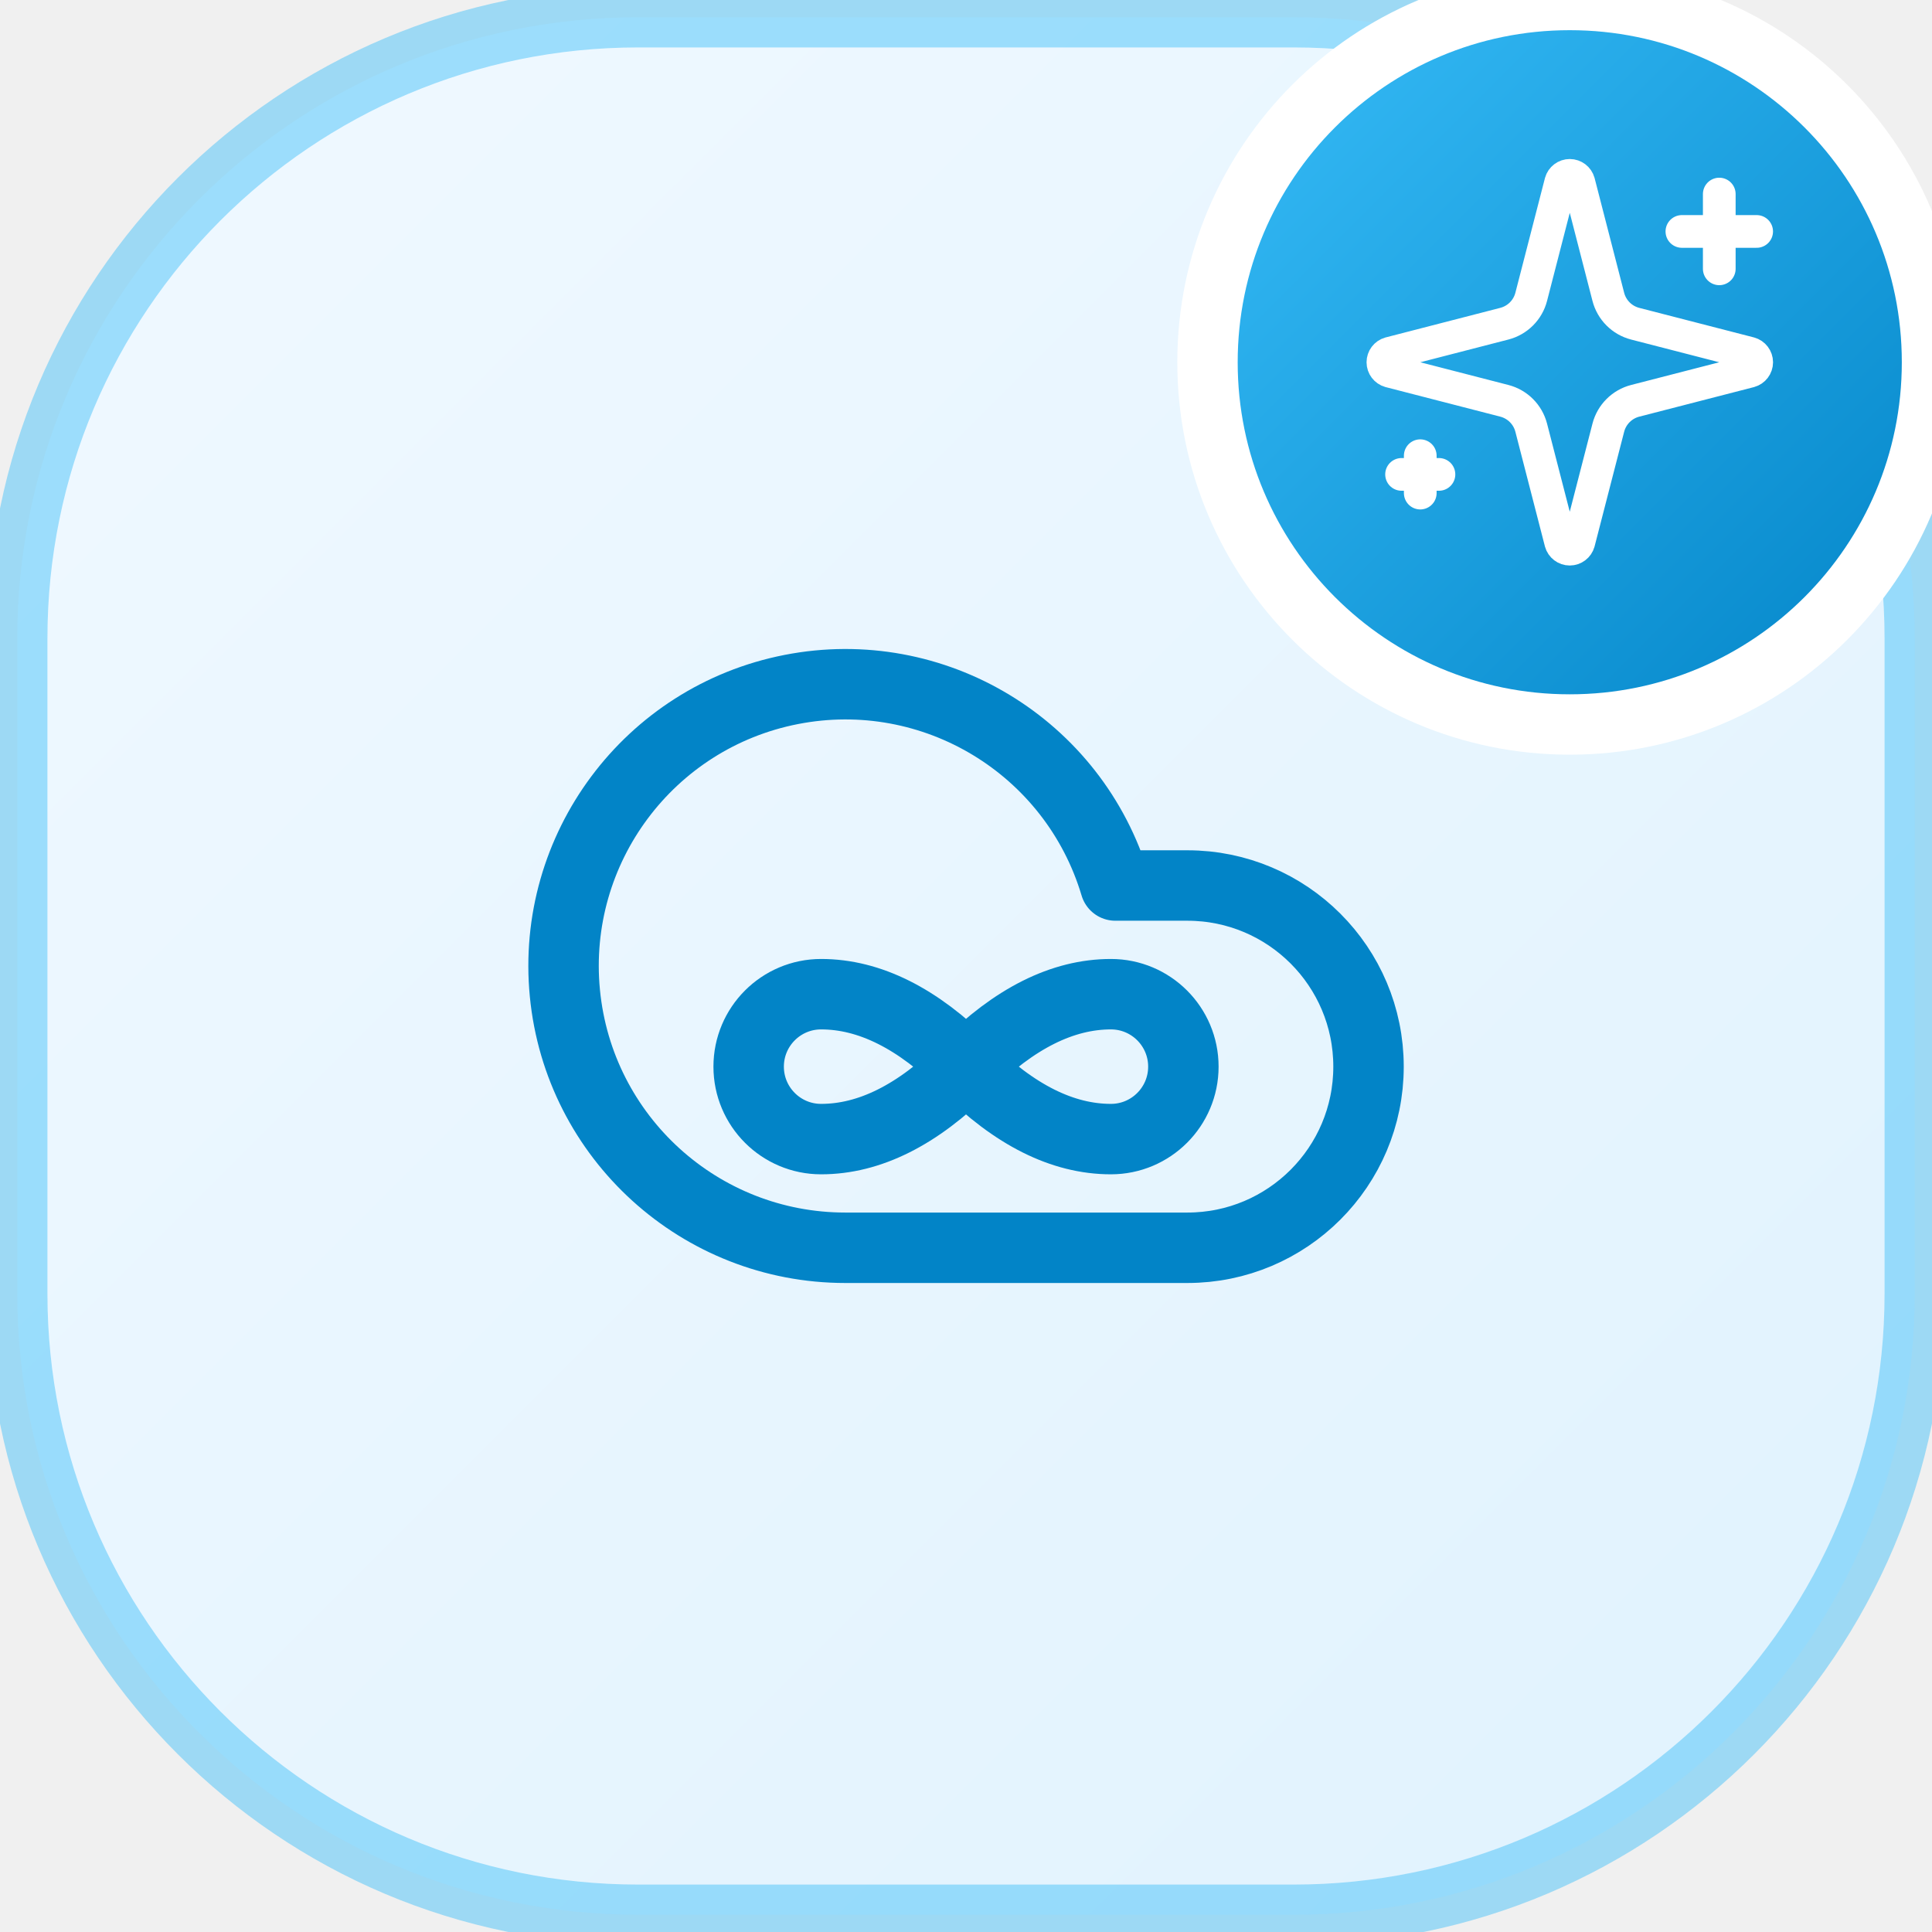
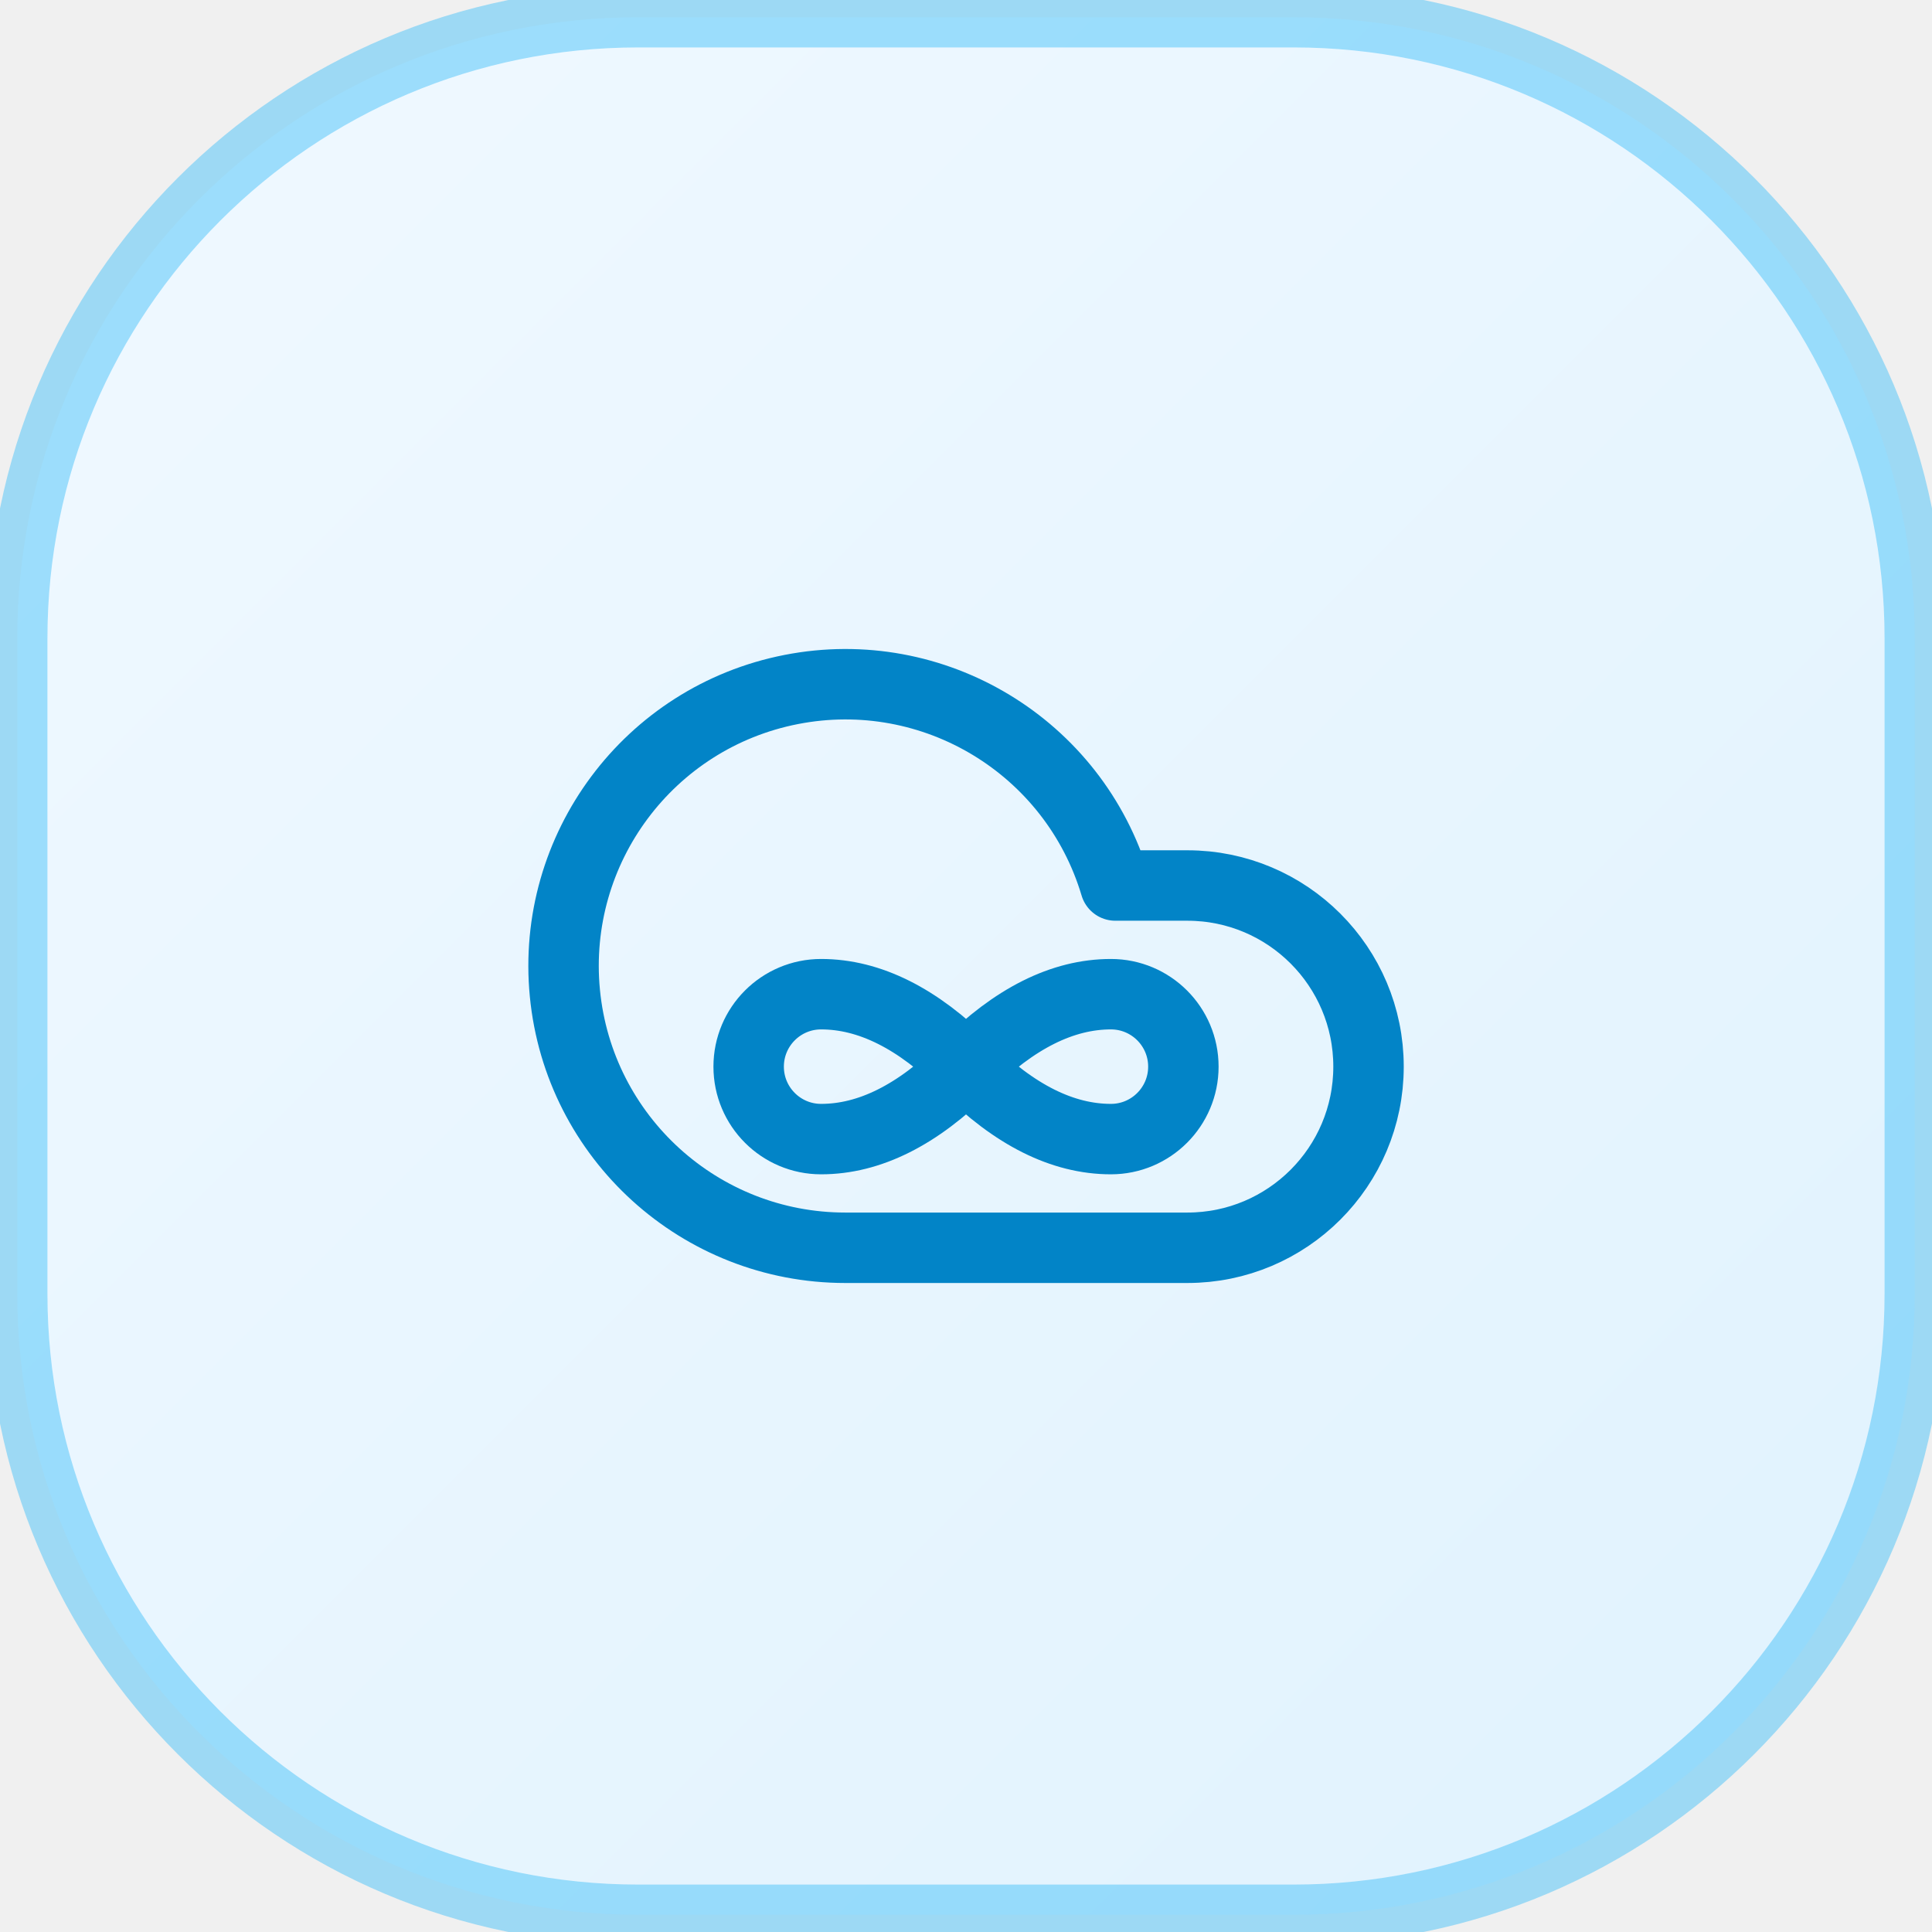
<svg xmlns="http://www.w3.org/2000/svg" viewBox="0 0 56 56" width="56" height="56" fill="none" stroke="currentColor" stroke-width="1.75" stroke-linecap="round" stroke-linejoin="round" style="color: #0284C7;">
  <defs>
    <linearGradient id="cloudGrad_lg" x1="0%" y1="0%" x2="100%" y2="100%">
      <stop offset="0%" stop-color="#38BDF8" />
      <stop offset="100%" stop-color="#0284C7" />
    </linearGradient>
    <linearGradient id="bgGlow_lg" x1="0%" y1="0%" x2="100%" y2="100%">
      <stop offset="0%" stop-color="#F0F9FF" />
      <stop offset="100%" stop-color="#E0F2FE" />
    </linearGradient>
-     <linearGradient id="sparkleGrad_lg" x1="0%" y1="0%" x2="100%" y2="100%">
-       <stop offset="0%" stop-color="#38BDF8" />
-       <stop offset="100%" stop-color="#0284C7" />
-     </linearGradient>
  </defs>
  <rect x="0.5" y="0.5" width="55" height="55" rx="18" fill="url(#bgGlow_lg)" stroke="#38BDF8" stroke-width="1.75" stroke-opacity="0.45" />
  <g transform="translate(14, 14) scale(1.1667)" stroke="currentColor" stroke-width="1.75" stroke-linecap="round" stroke-linejoin="round" fill="none">
    <path d="M17.5 19H9a7 7 0 1 1 6.71-9h1.79a4.5 4.5 0 1 1 0 9Z" />
    <path d="M12 14.5c-1.2-1.2-2.4-1.8-3.6-1.8a1.8 1.8 0 1 0 0 3.6c1.2 0 2.4-.6 3.6-1.8Zm0 0c1.2 1.2 2.4 1.8 3.6 1.8a1.8 1.8 0 0 0 0-3.6c-1.2 0-2.4.6-3.6 1.8Z" />
  </g>
-   <circle cx="45.5" cy="10.5" r="10.5" fill="url(#sparkleGrad_lg)" stroke="#FFFFFF" stroke-width="1.75" />
-   <g transform="translate(39, 4) scale(0.5417)" stroke="#FFFFFF" stroke-width="1.75" stroke-linecap="round" stroke-linejoin="round" fill="none">
-     <path d="M9.937 15.5A2 2 0 0 0 8.5 14.063l-6.135-1.582a.5.5 0 0 1 0-.962L8.5 9.936A2 2 0 0 0 9.937 8.5l1.582-6.135a.5.5 0 0 1 .963 0L14.063 8.5A2 2 0 0 0 15.5 9.937l6.135 1.581a.5.5 0 0 1 0 .964L15.5 14.063a2 2 0 0 0-1.437 1.437l-1.582 6.135a.5.5 0 0 1-.963 0z" />
-     <path d="M20 3v4" />
-     <path d="M22 5h-4" />
-     <path d="M4 17v2" />
-     <path d="M5 18H3" />
-   </g>
</svg>
